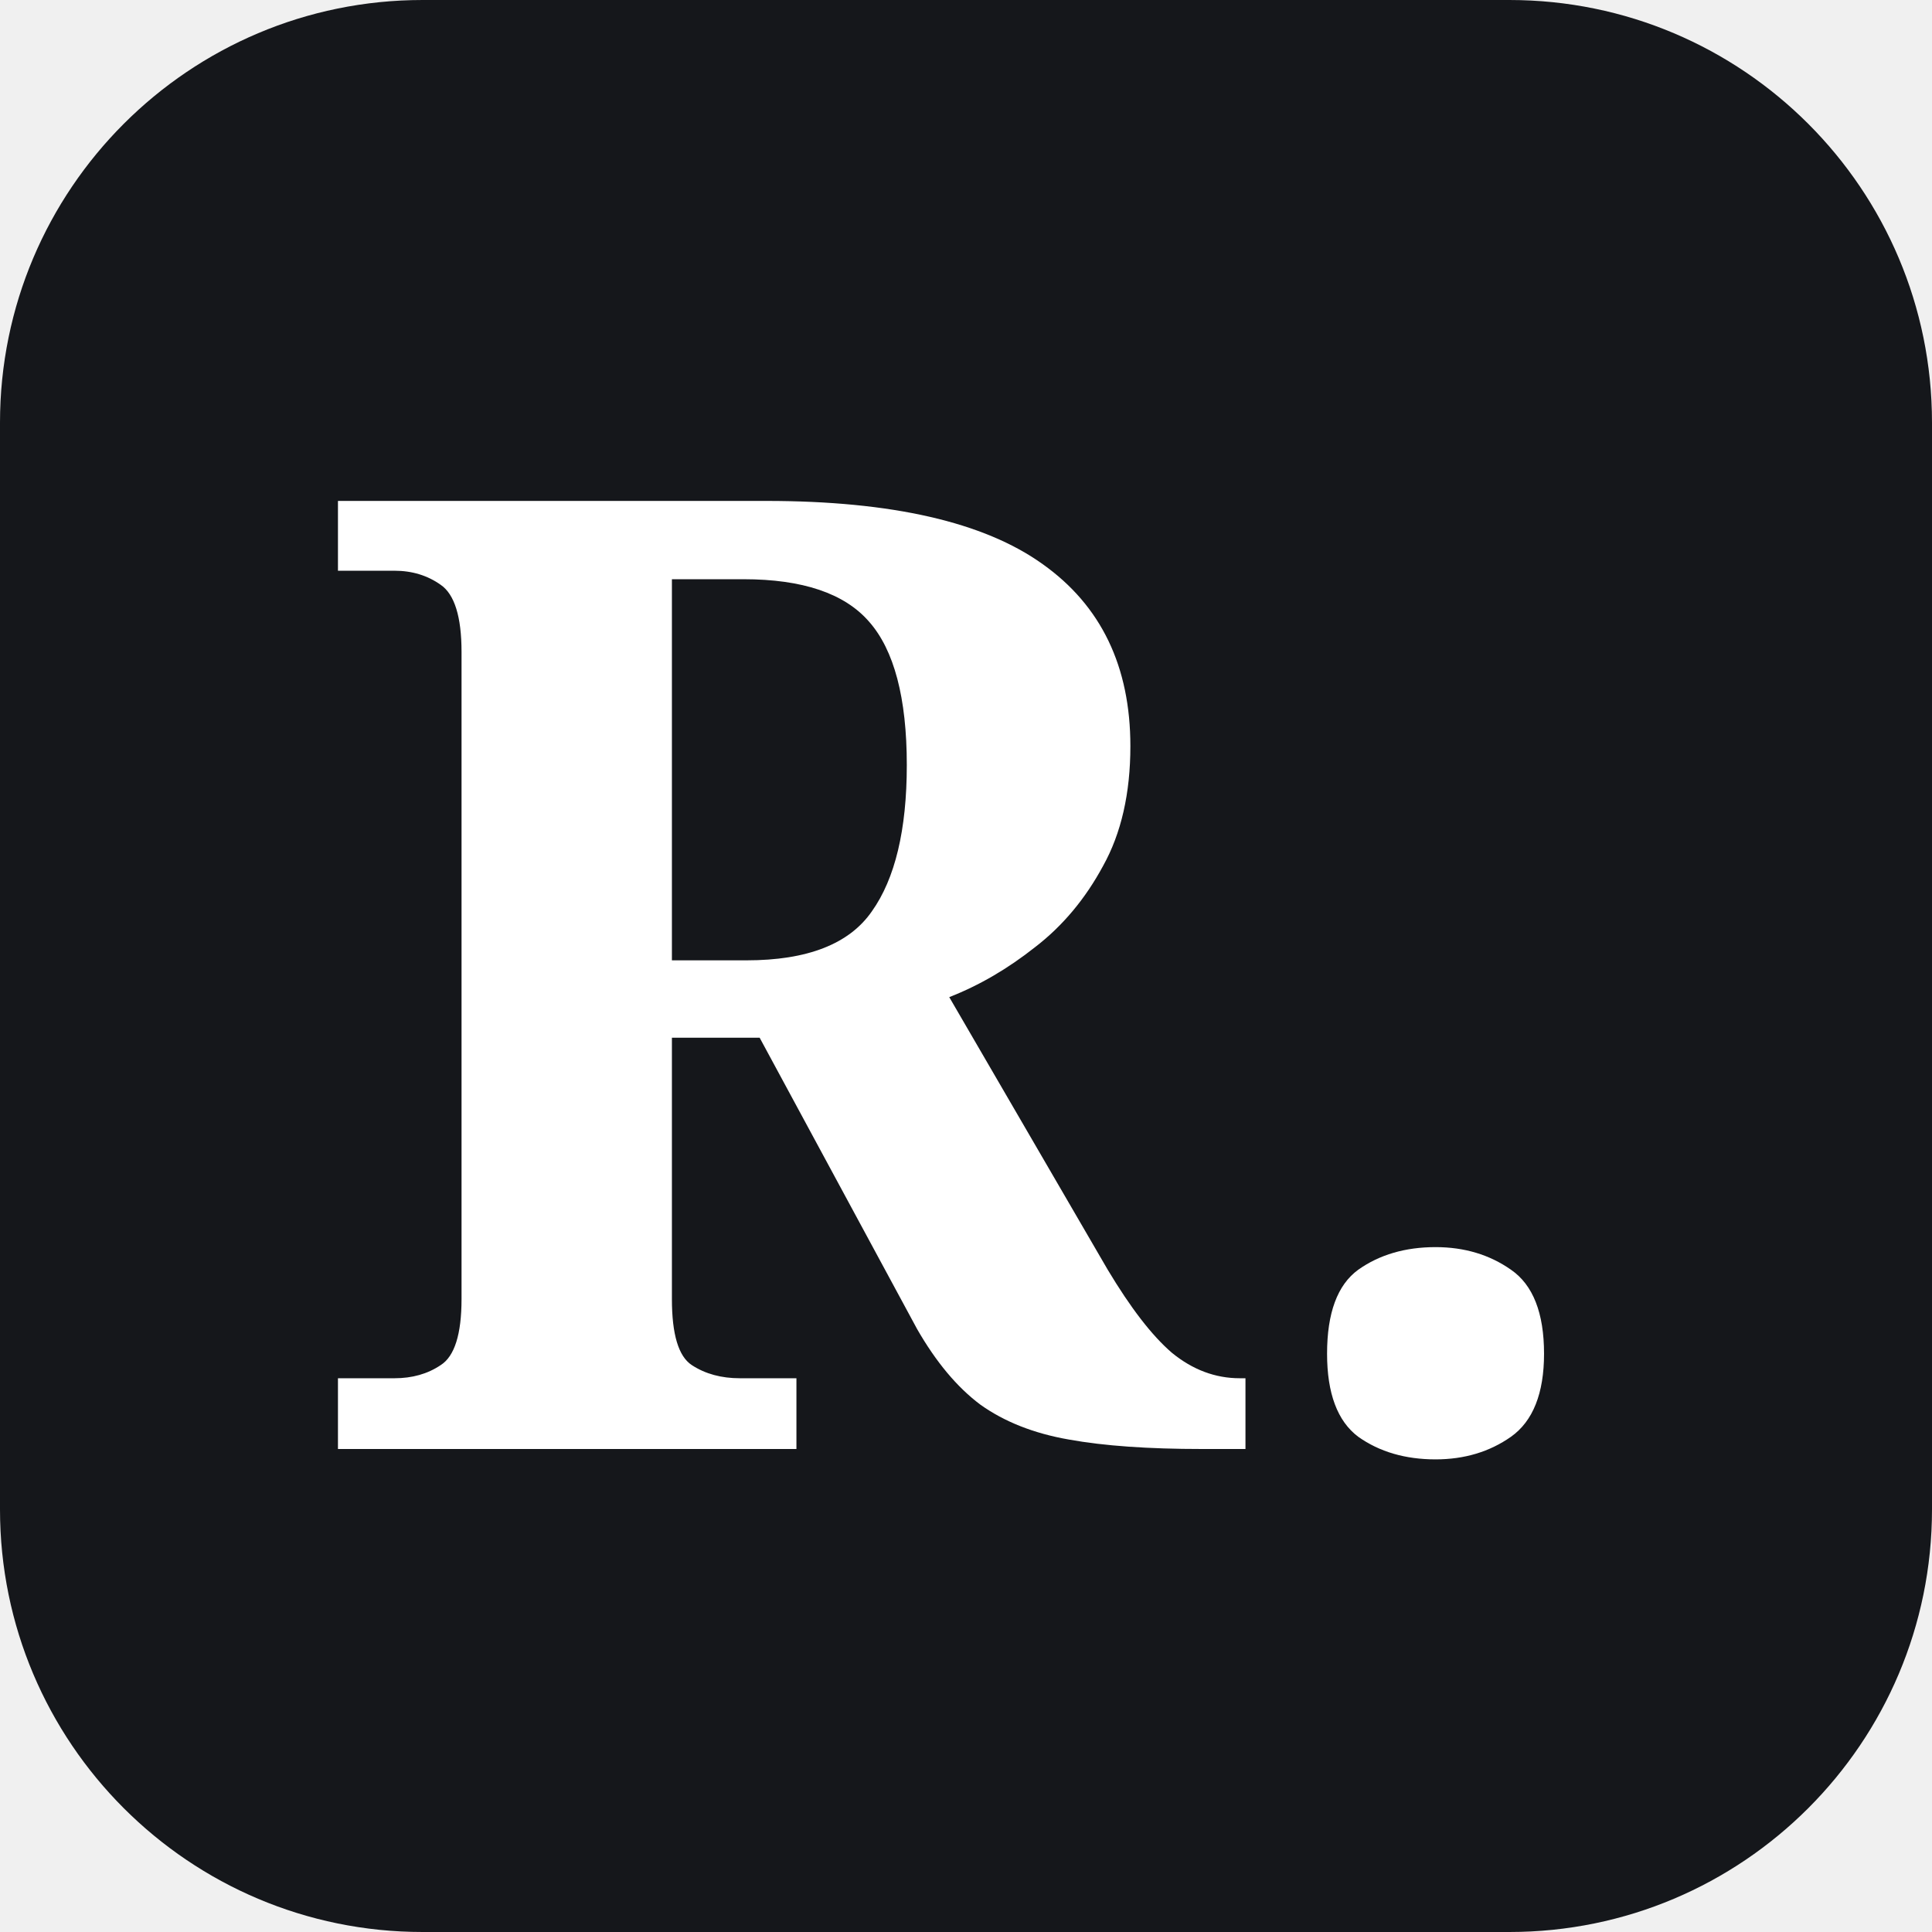
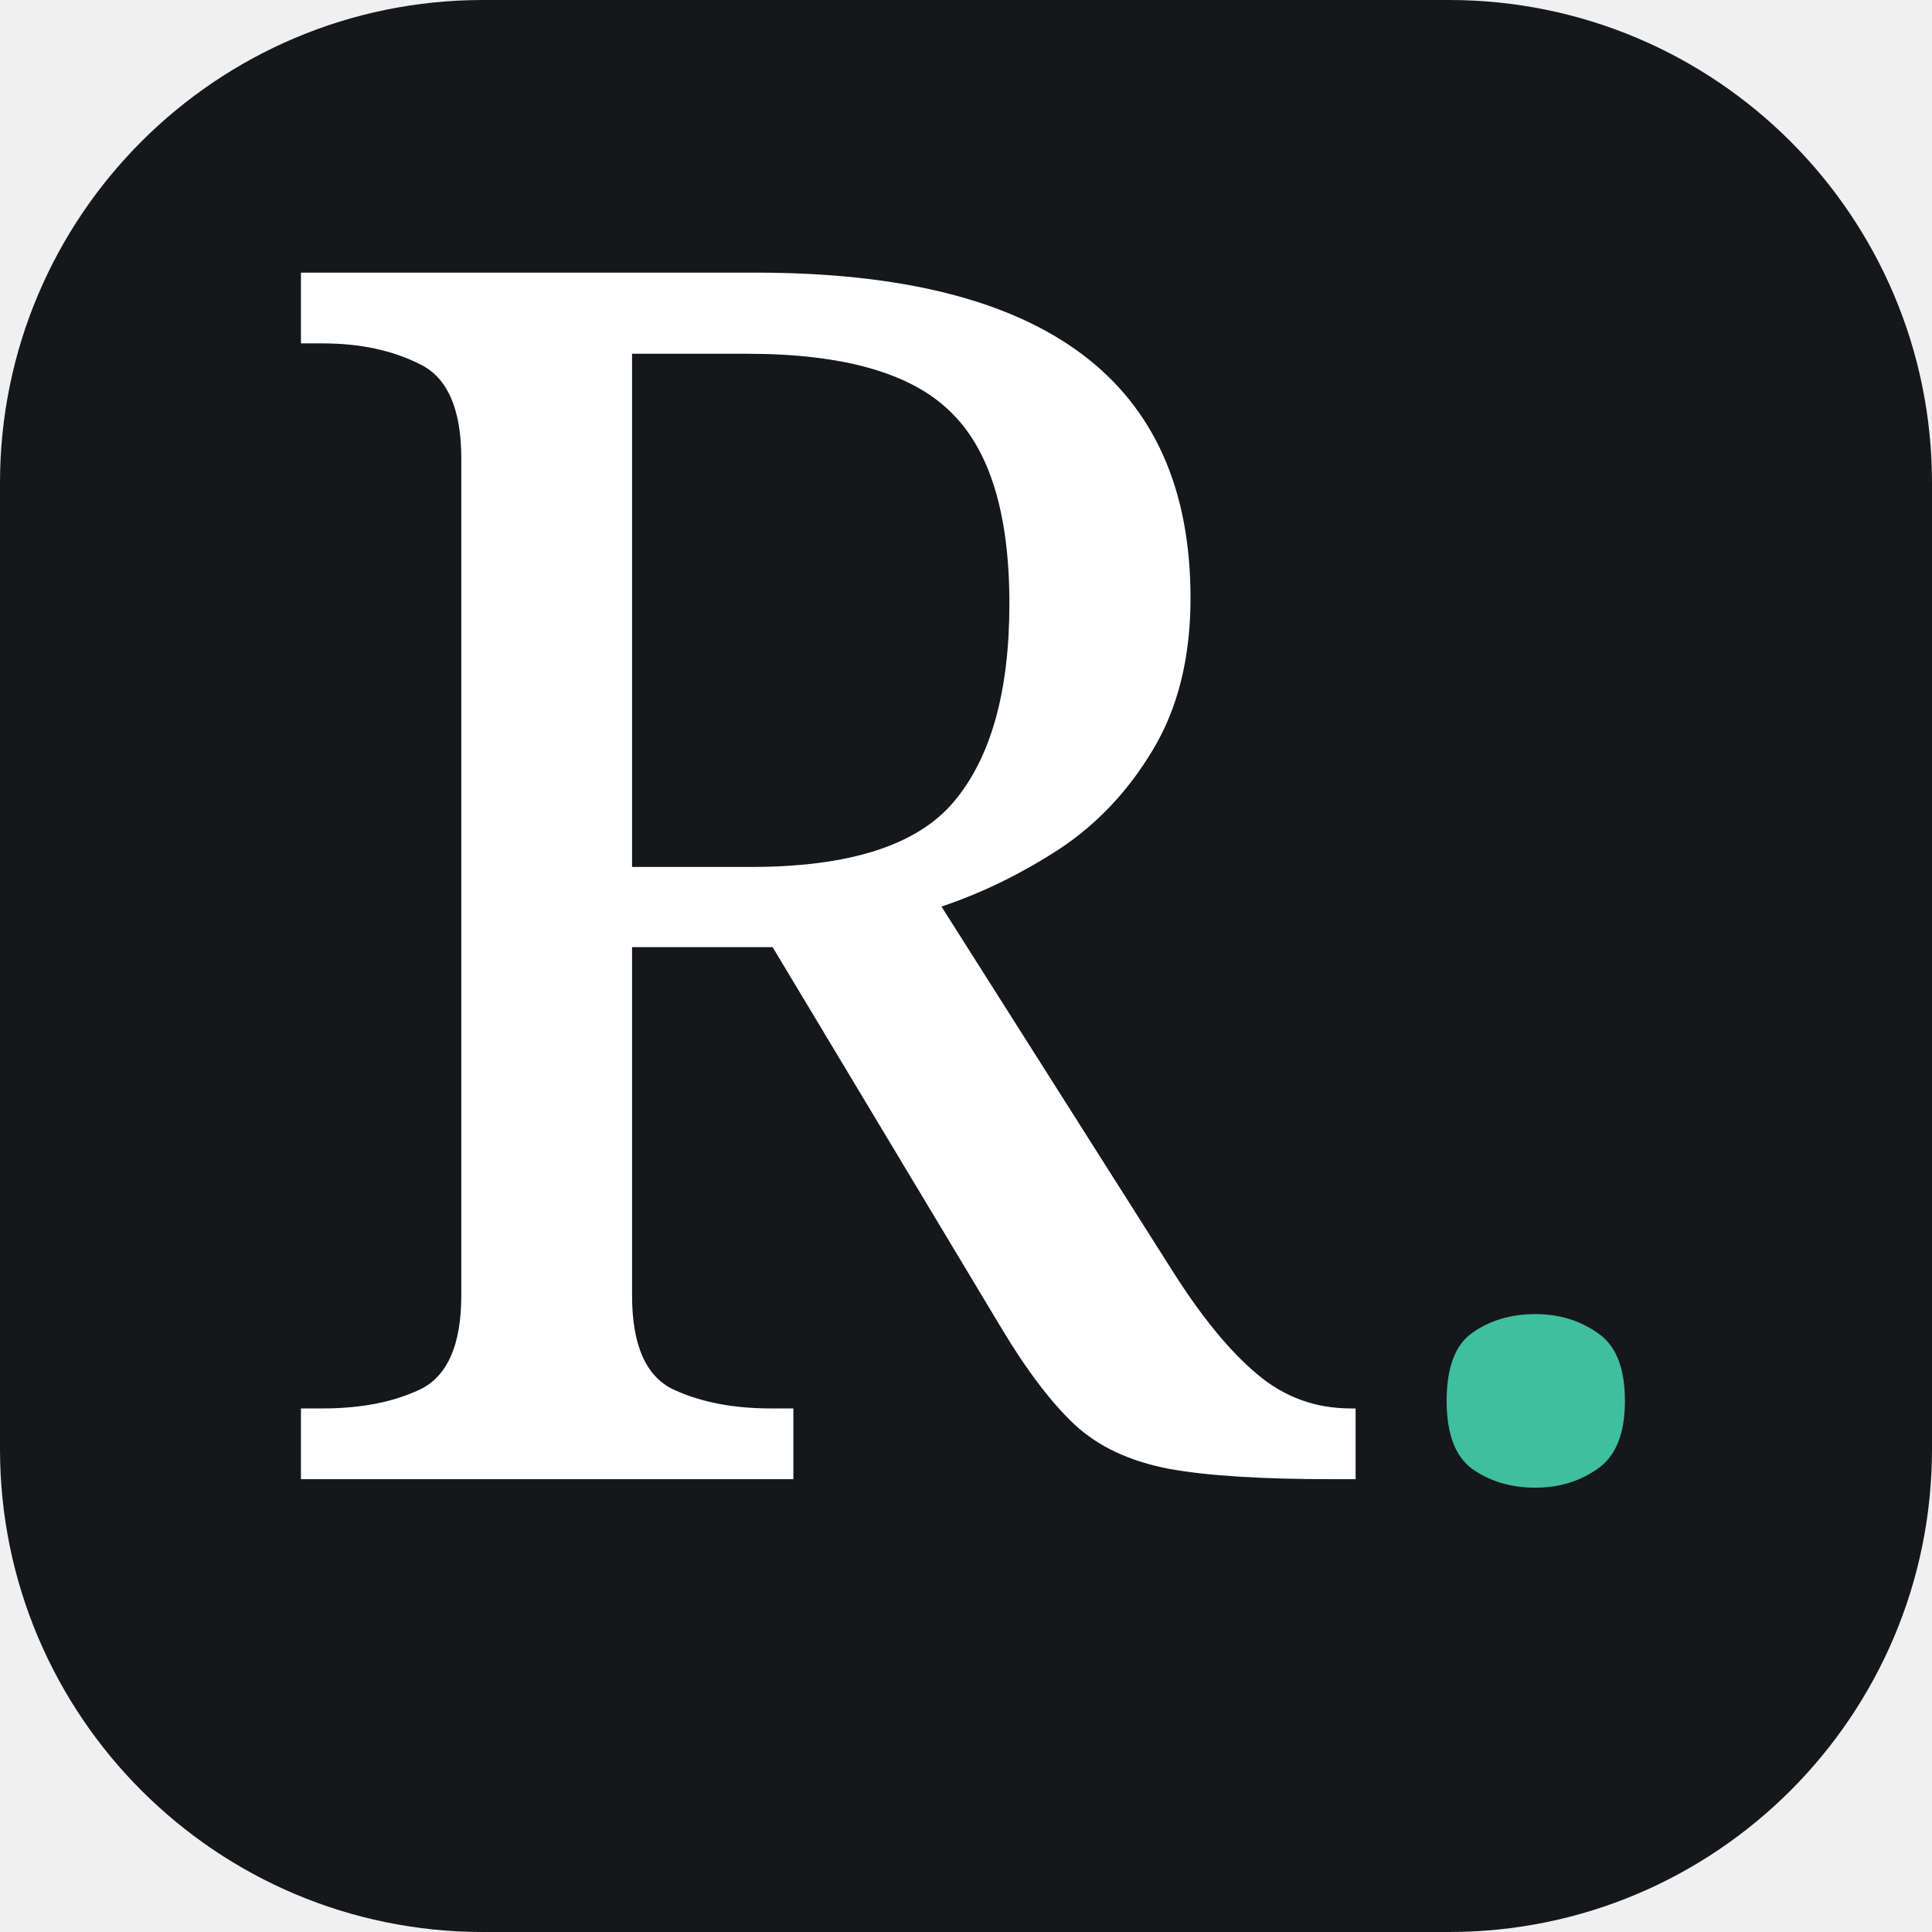
<svg xmlns="http://www.w3.org/2000/svg" viewBox="0 0 32 32">
-   <rect width="32" height="32" rx="7" fill="#15171B" />
-   <text x="16" y="24" font-family="Newsreader, Georgia, serif" font-size="22" font-weight="700" fill="#FFFFFF" text-anchor="middle">R.</text>
+   <rect width="32" height="32" rx="8" fill="#15171B" />
+   <text x="16" y="24.5" font-family="Newsreader, Georgia, serif" font-size="28" font-weight="500" fill="#FFFFFF" text-anchor="middle" letter-spacing="-1">R<tspan dx="0.5" font-size="18" font-weight="700" fill="#3FBF9F">.</tspan>
+   </text>
</svg>
